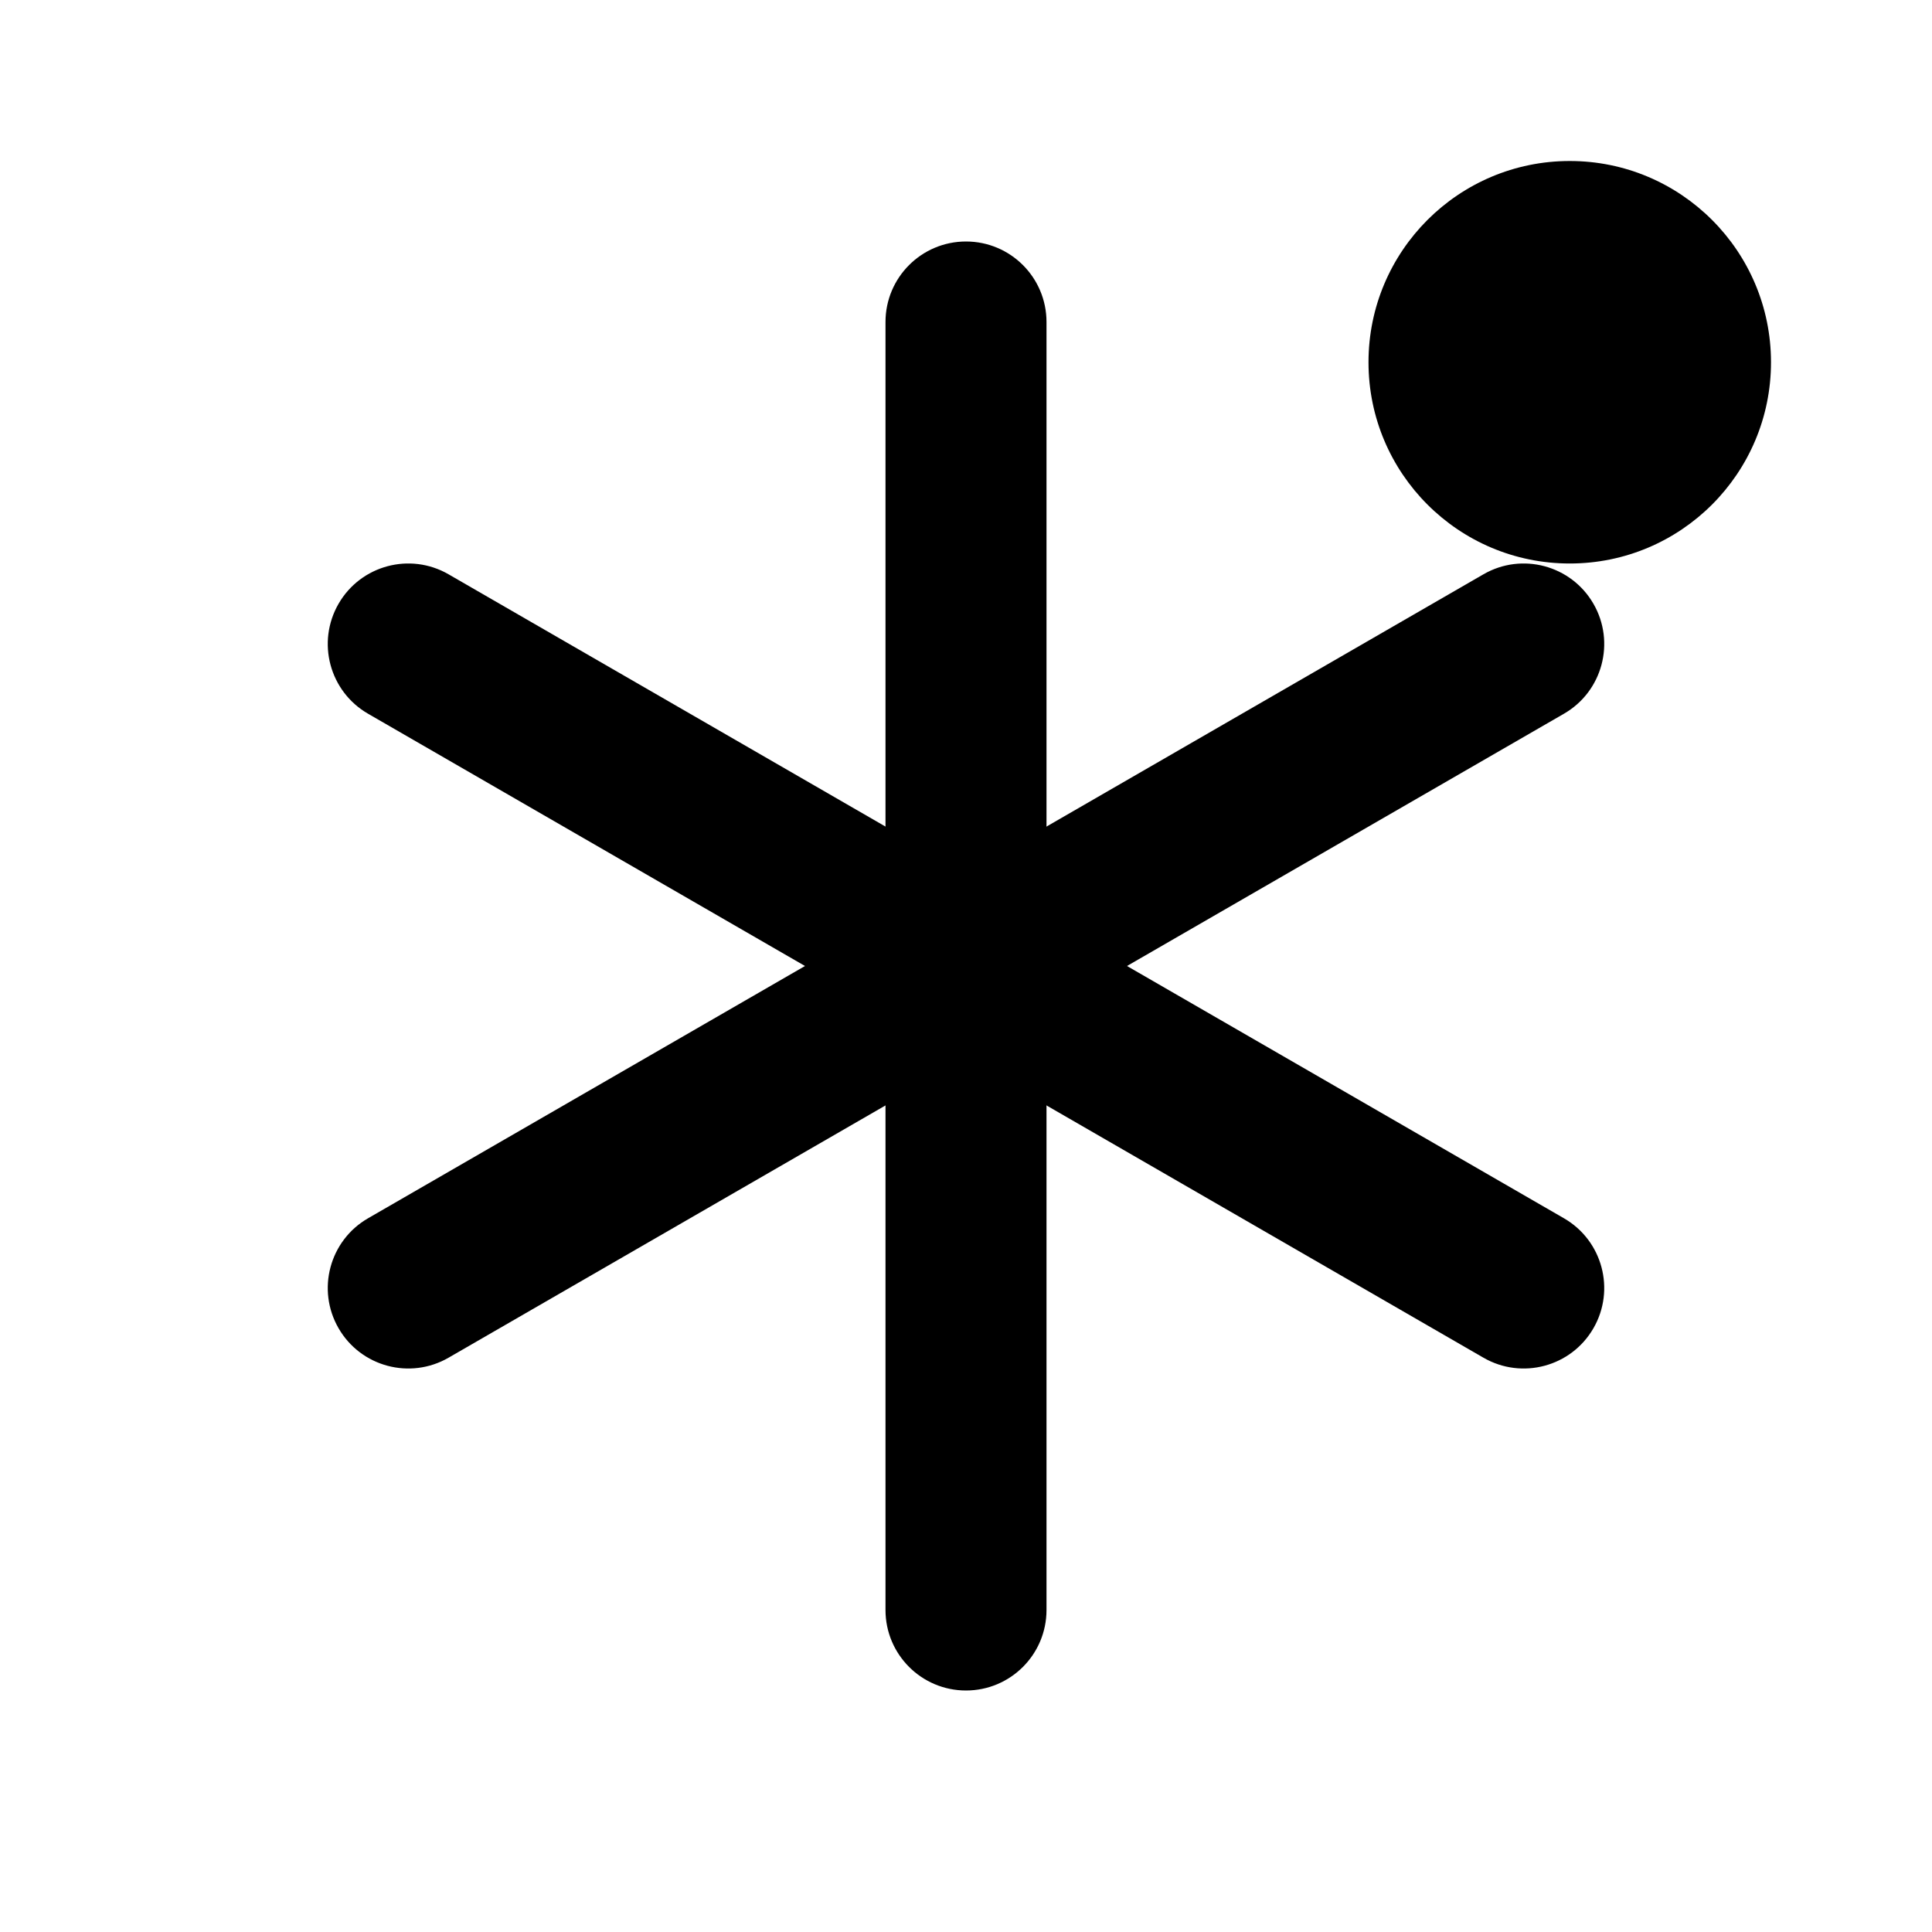
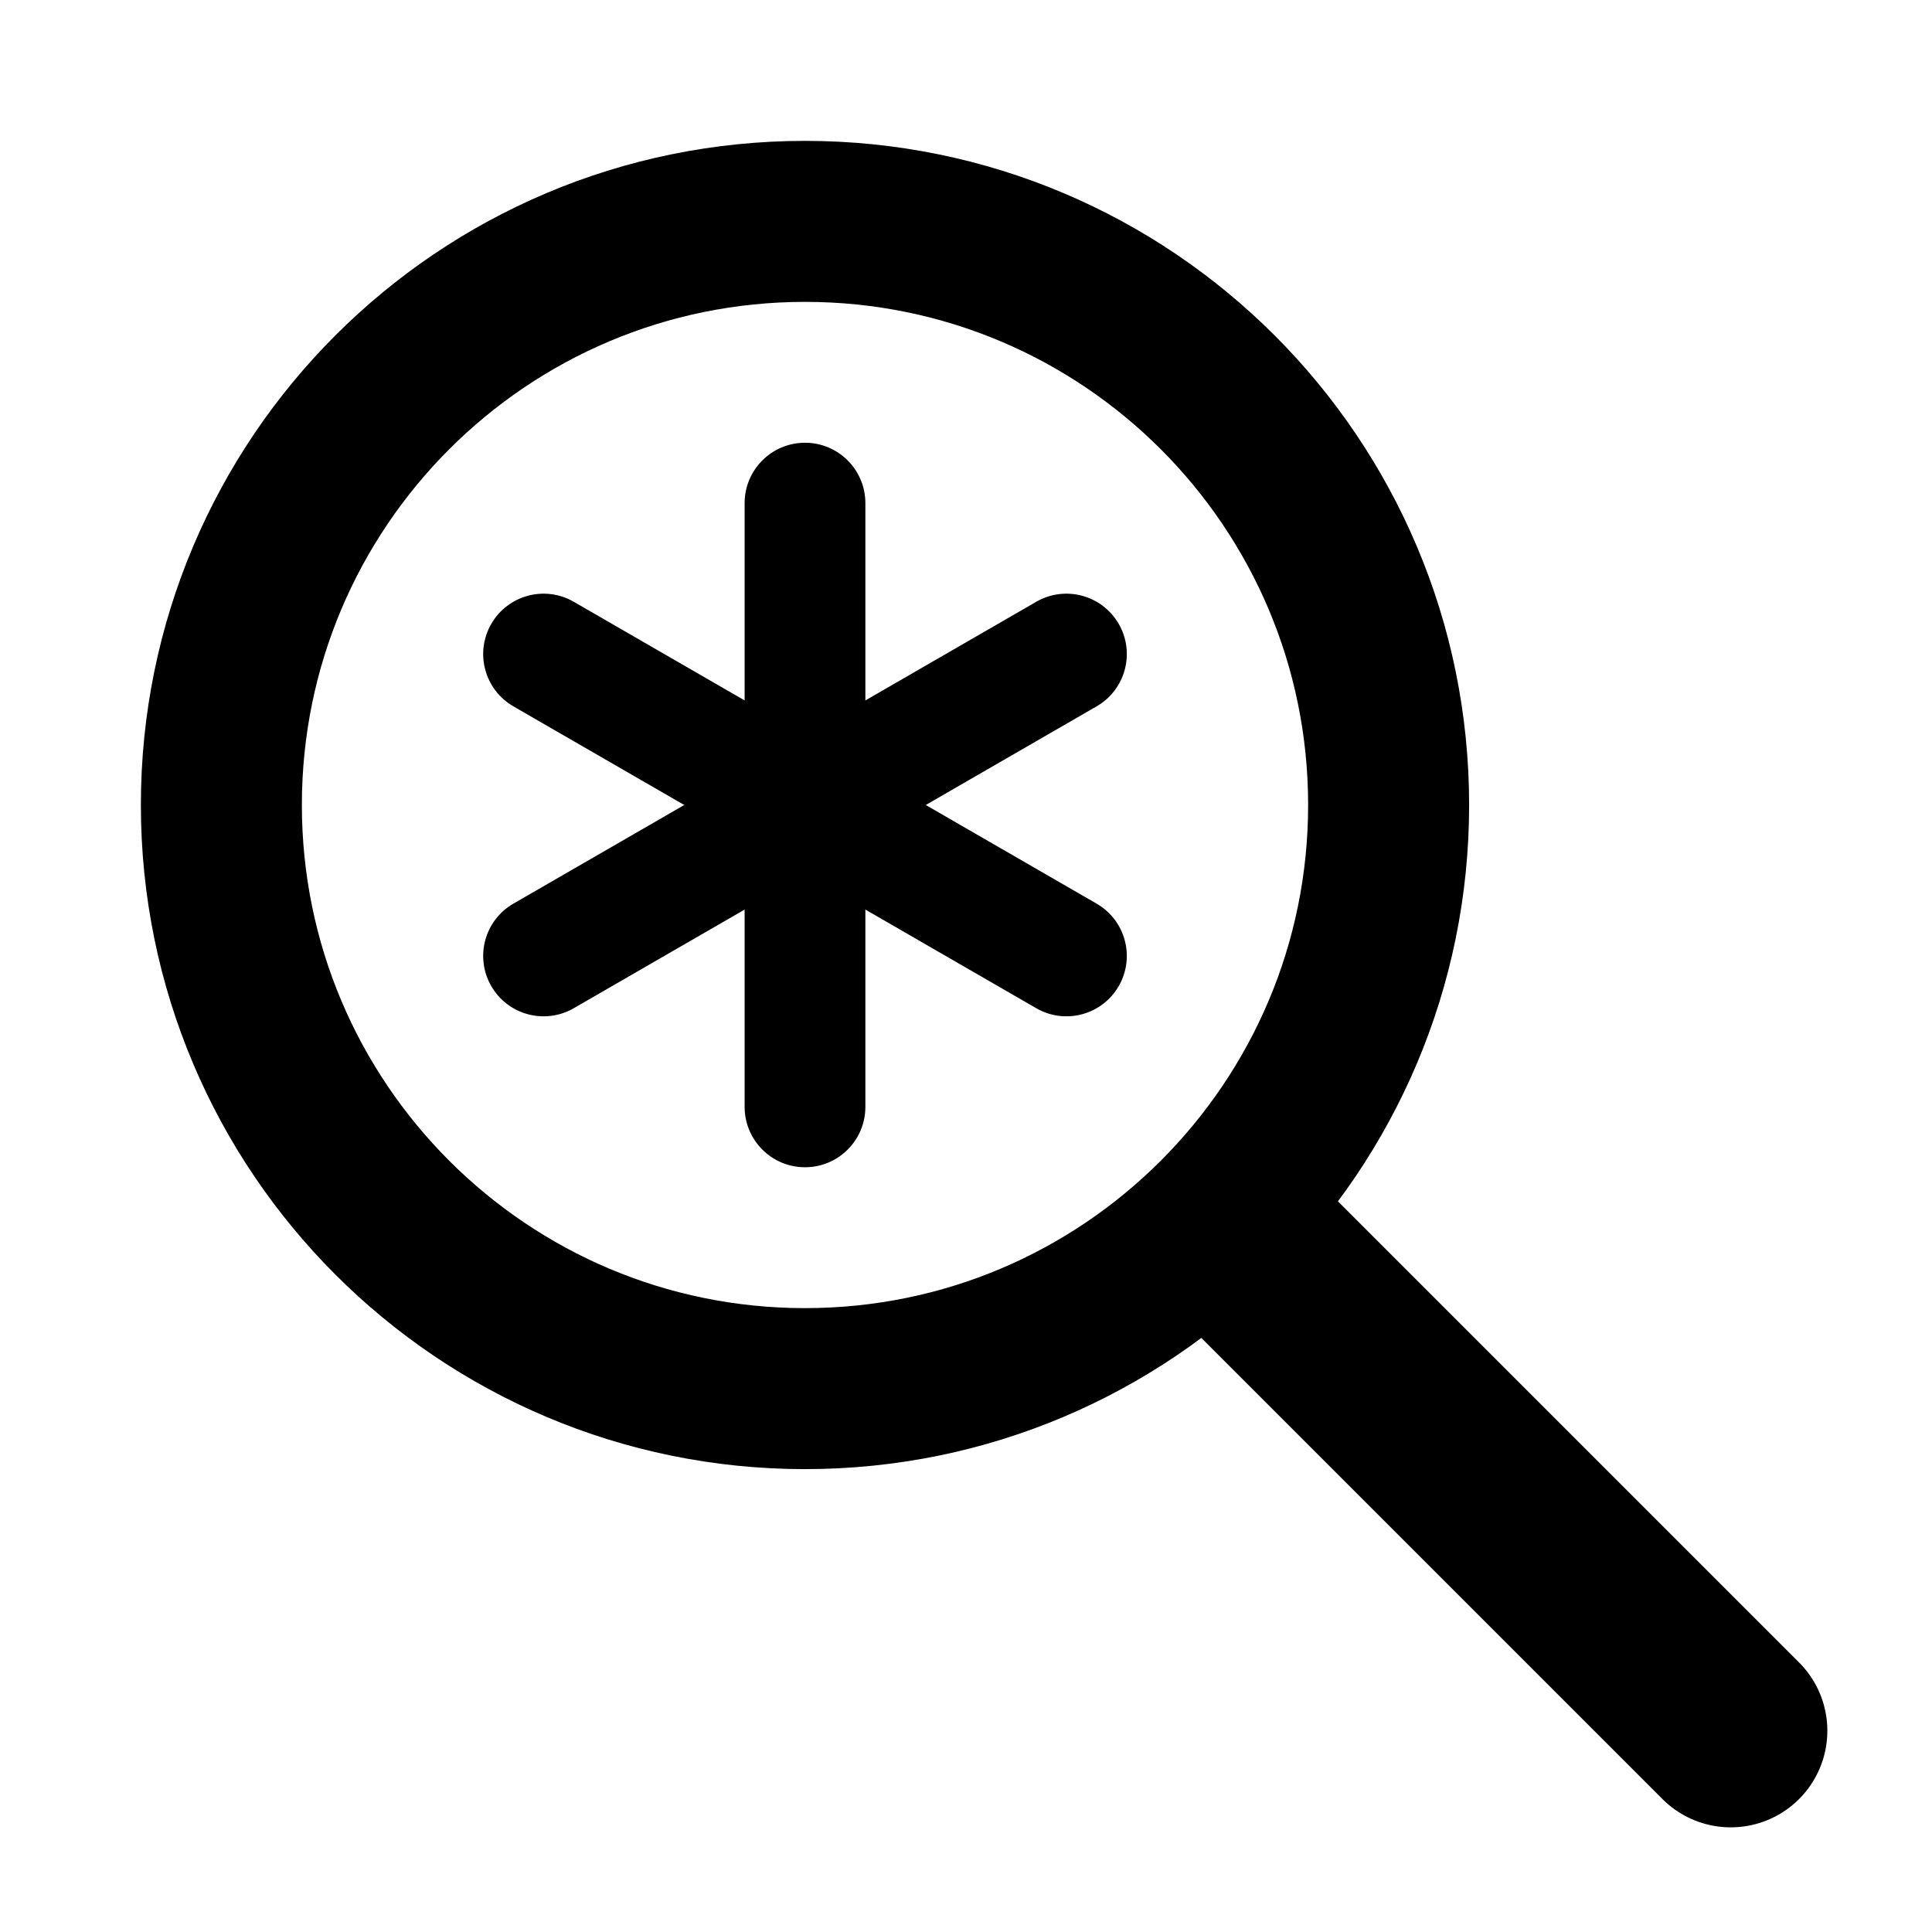
<svg xmlns="http://www.w3.org/2000/svg" viewBox="0 0 24 24" width="24" height="24">
+   <g fill="none" stroke="#000000" stroke-width="2" stroke-linecap="round">
+     <circle cx="10" cy="10" r="7.25" />
+     <path d="M15.4 15.4 L21.5 21.5" stroke-width="2.4" />
+   </g>
  <g fill="#000000">
-     <rect x="11" y="3" width="2" height="18" rx="1" />
-     <rect x="11" y="3" width="2" height="18" rx="1" transform="rotate(60 12 12)" />
-     <rect x="11" y="3" width="2" height="18" rx="1" transform="rotate(120 12 12)" />
-     <circle cx="19.5" cy="4.5" r="2.5" />
+     <rect x="9.25" y="5.5" width="1.5" height="9" rx=".75" />
+     <rect x="9.25" y="5.5" width="1.5" height="9" rx=".75" transform="rotate(60 10 10)" />
+     <rect x="9.25" y="5.5" width="1.5" height="9" rx=".75" transform="rotate(120 10 10)" />
  </g>
</svg>
